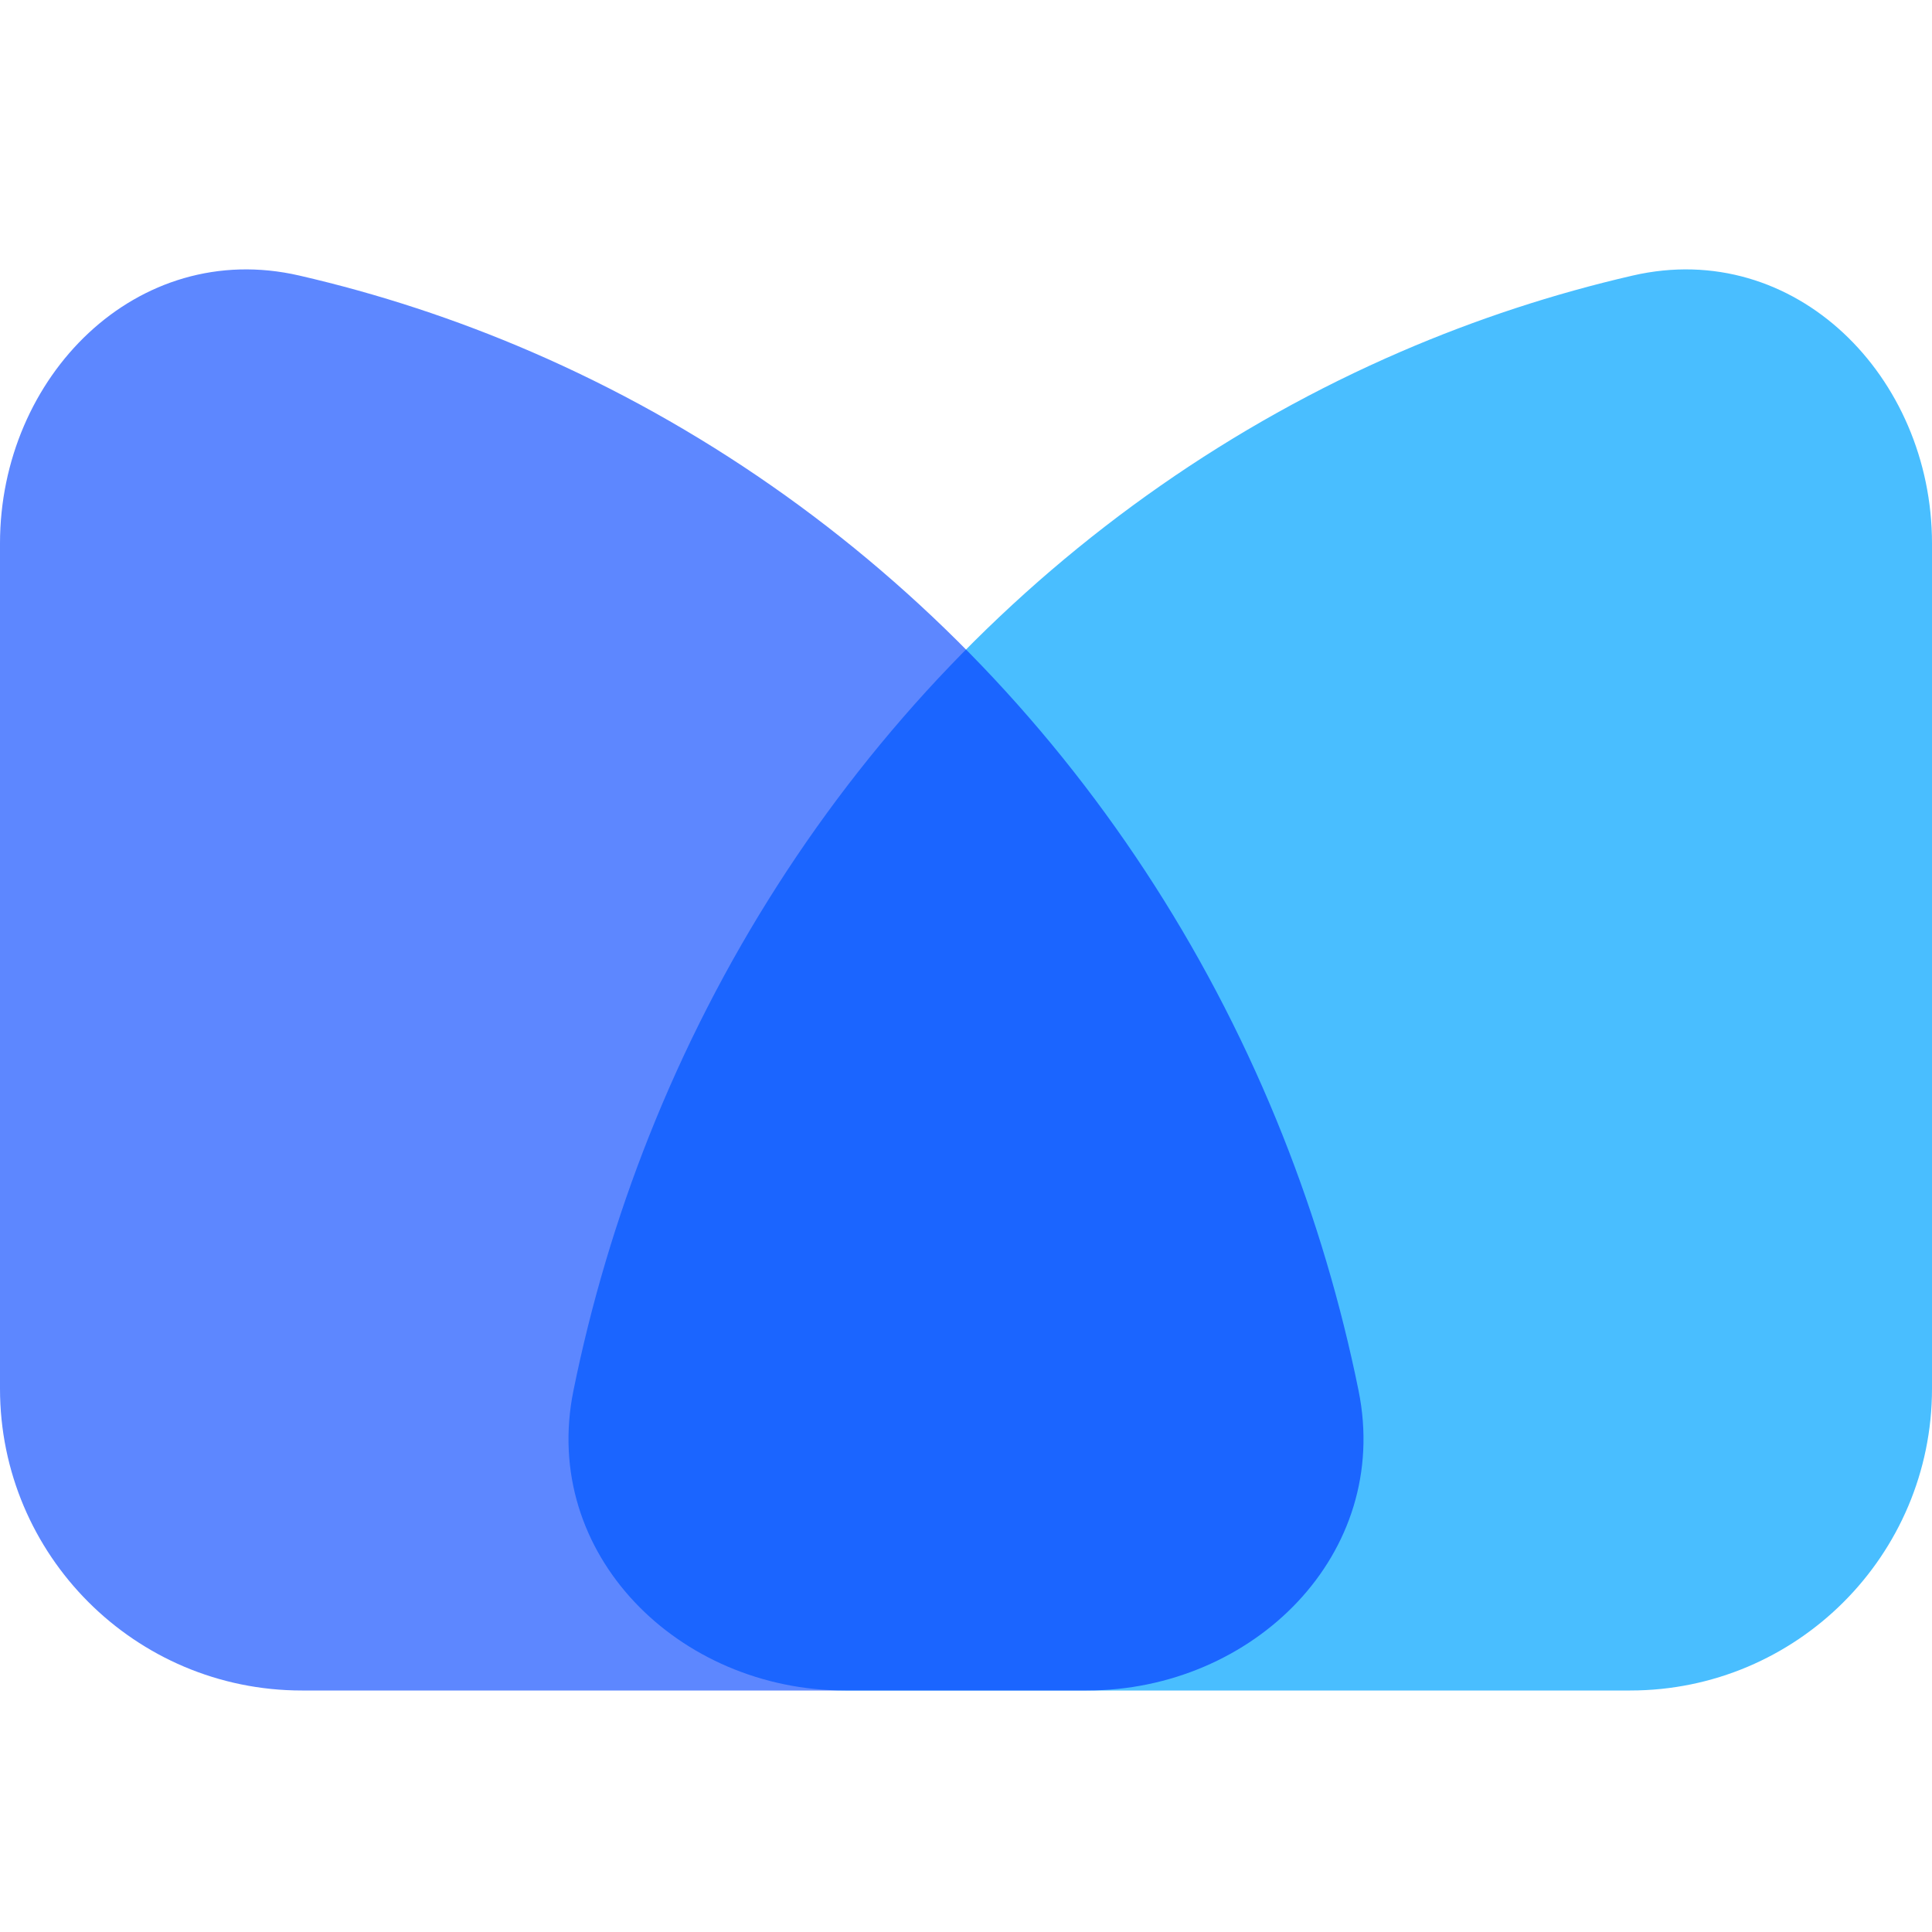
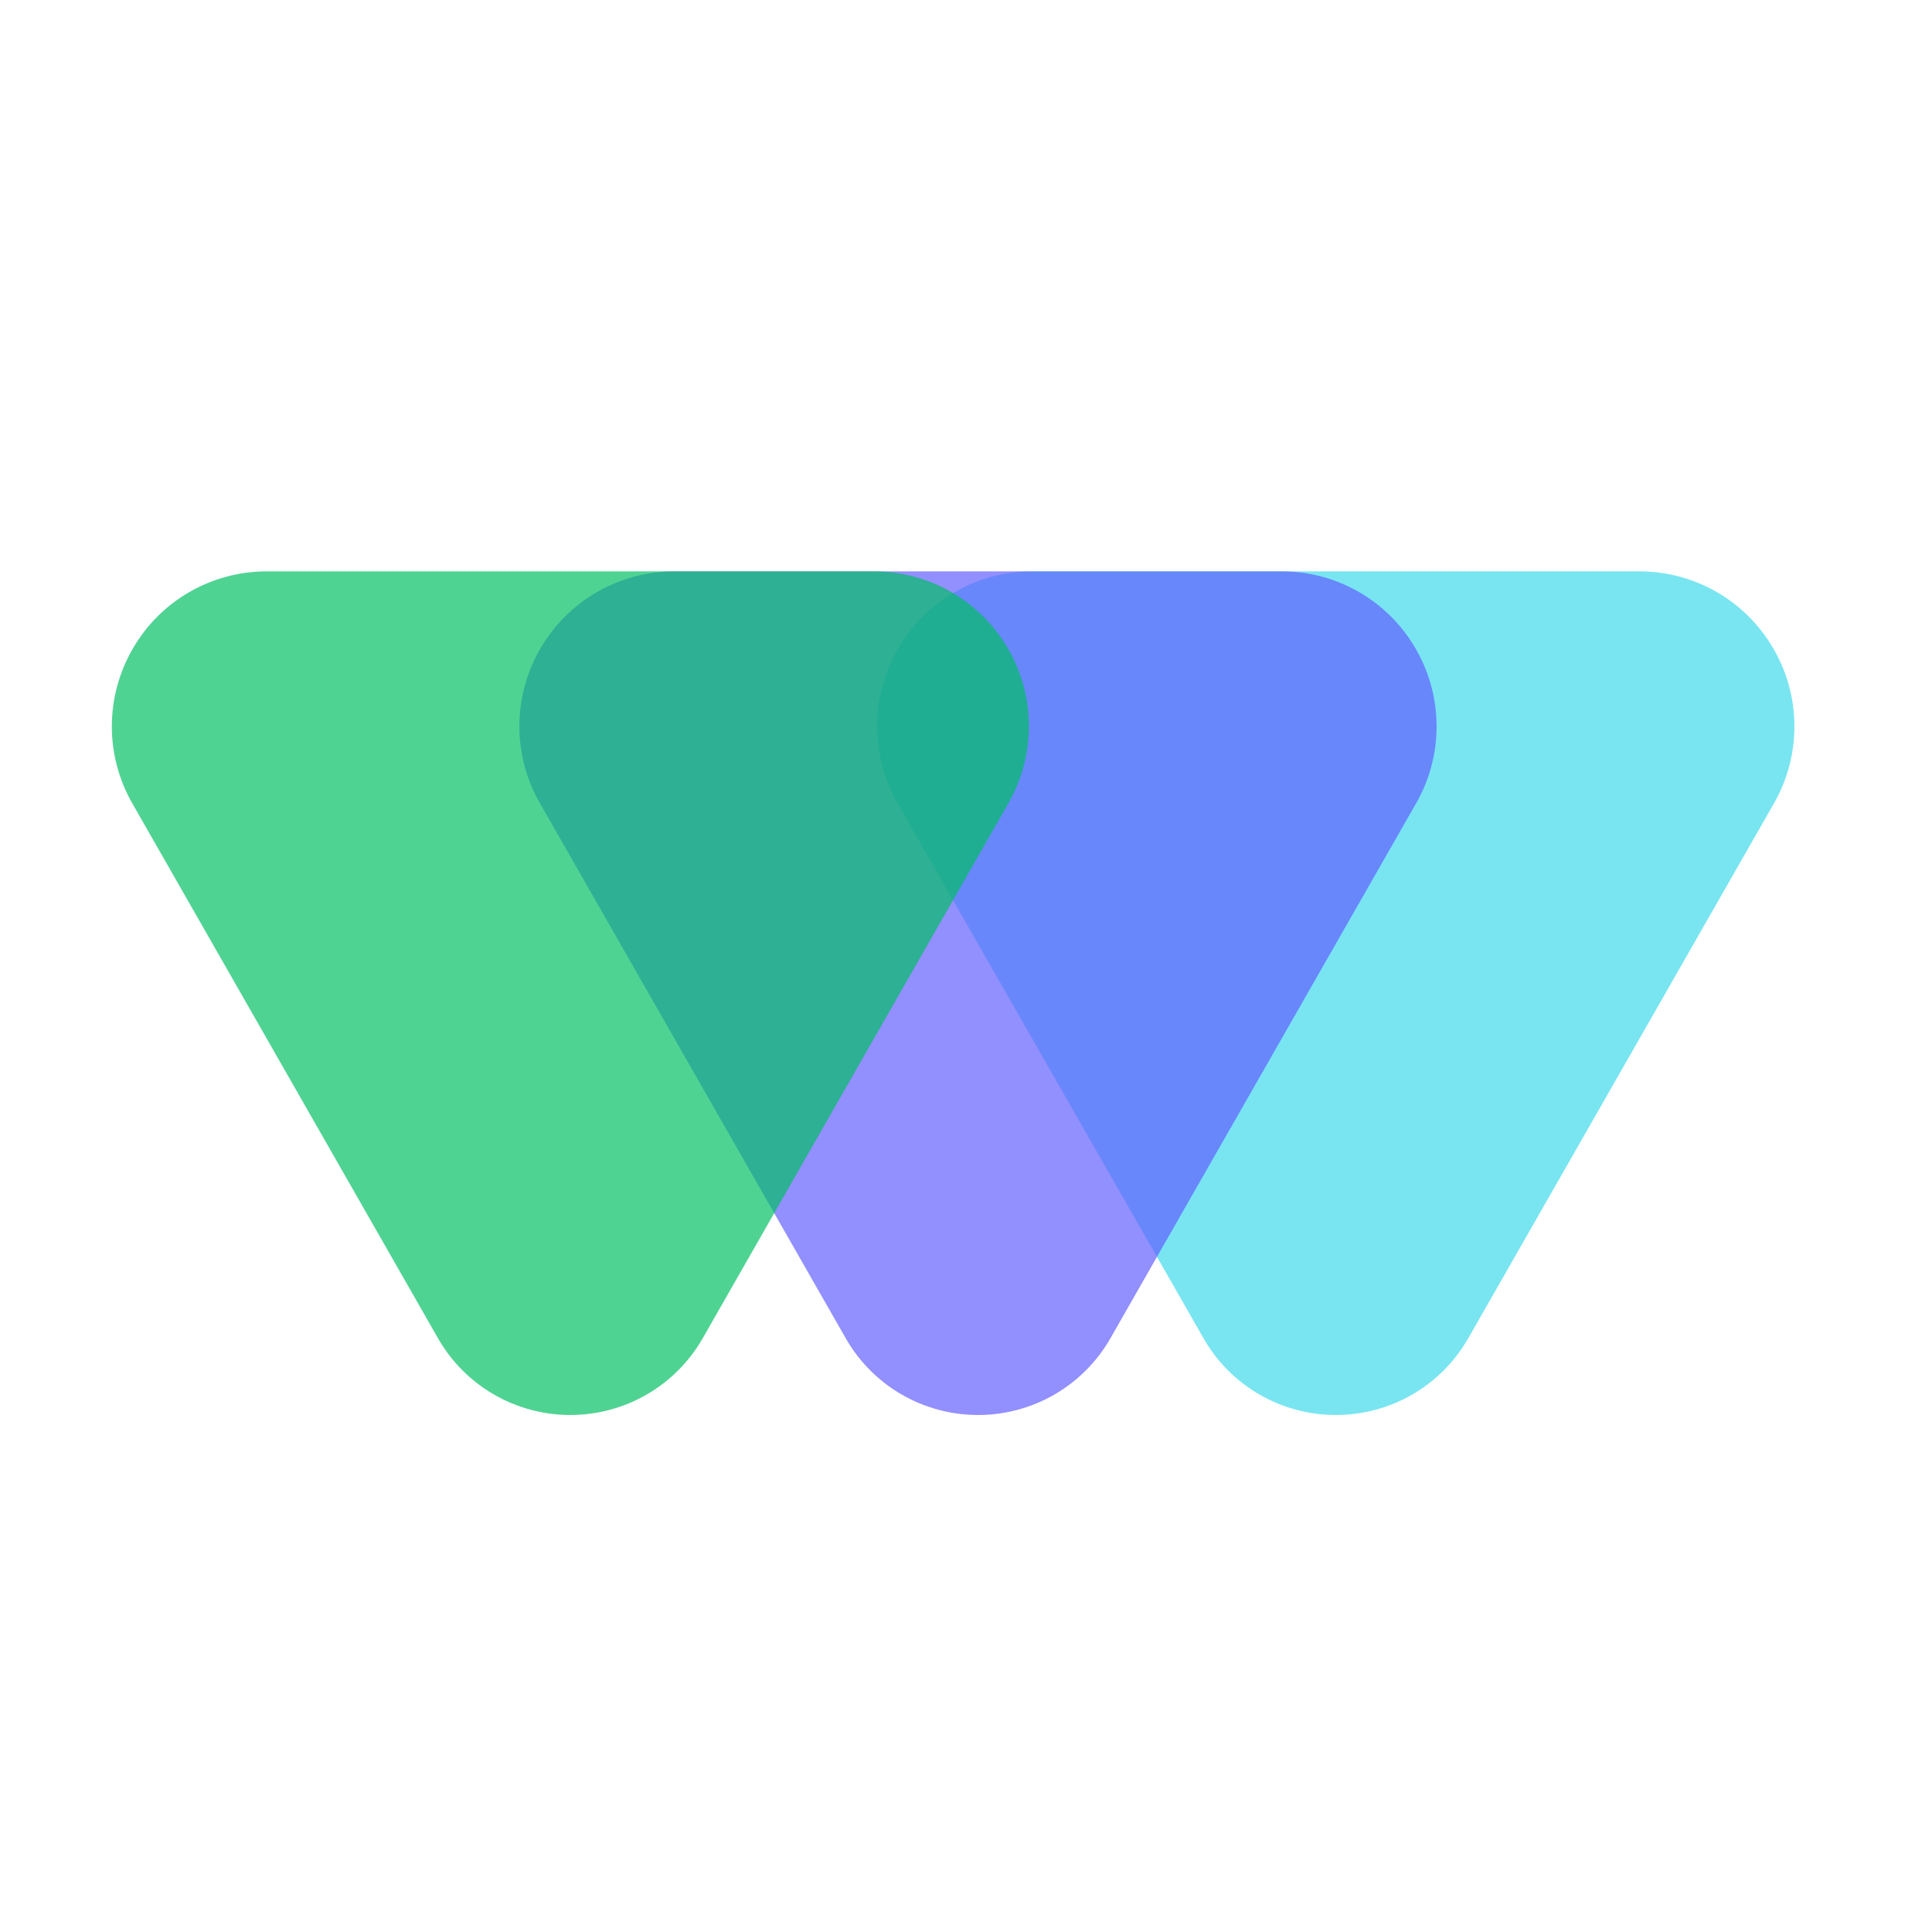
- <svg xmlns="http://www.w3.org/2000/svg" width="32" height="32" viewBox="0 0 32 32" fill="none">
-   <path d="M18 28C20.761 28 23.051 25.74 22.502 23.033C22.21 21.594 21.791 20.182 21.249 18.816C20.093 15.904 18.399 13.258 16.264 11.029C14.128 8.801 11.592 7.033 8.802 5.827C7.555 5.288 6.269 4.866 4.957 4.564C2.266 3.944 0 6.239 0 9V23C0 25.761 2.239 28 5 28H18Z" fill="#5D87FF" />
-   <g style="mix-blend-mode:multiply">
-     <path d="M14 28C11.239 28 8.949 25.74 9.498 23.033C9.79 21.594 10.209 20.182 10.751 18.816C11.907 15.904 13.601 13.258 15.736 11.029C17.872 8.801 20.408 7.033 23.198 5.827C24.445 5.288 25.731 4.866 27.043 4.564C29.734 3.944 32 6.239 32 9V23C32 25.761 29.761 28 27 28H14Z" fill="#49BEFF" />
+ <svg xmlns="http://www.w3.org/2000/svg" width="50" zoomAndPan="magnify" viewBox="0 0 37.5 37.5" height="50" preserveAspectRatio="xMidYMid meet" version="1.0">
+   <defs>
+     <filter x="0%" y="0%" width="100%" height="100%" id="9baa8838e7">
+       <feColorMatrix values="0 0 0 0 1 0 0 0 0 1 0 0 0 0 1 0 0 0 1 0" color-interpolation-filters="sRGB" />
+     </filter>
+     <clipPath id="2cec4e2ac2">
+       <path d="M 14 10 L 37.008 10 L 37.008 31 L 14 31 Z M 14 10 " clip-rule="nonzero" />
+     </clipPath>
+     <mask id="6fecf54e27">
+       <g filter="url(#9baa8838e7)">
+         <rect x="-3.75" width="45" fill="#000000" y="-3.75" height="45" fill-opacity="0.69" />
+       </g>
+     </mask>
+     <clipPath id="d6b0bc4114">
+       <path d="M 3.016 1.09 L 20.883 1.09 L 20.883 17.52 L 3.016 17.52 Z M 3.016 1.09 " clip-rule="nonzero" />
+     </clipPath>
+     <clipPath id="8900311eaf">
+       <path d="M 9.359 15.973 L 3.422 5.59 C 2.891 4.66 2.895 3.516 3.434 2.59 C 3.973 1.66 4.961 1.09 6.035 1.09 L 17.82 1.09 C 18.895 1.09 19.883 1.66 20.422 2.59 C 20.961 3.516 20.965 4.66 20.434 5.59 L 14.5 15.973 C 13.973 16.898 12.992 17.465 11.93 17.465 C 10.867 17.465 9.883 16.898 9.359 15.973 Z M 9.359 15.973 " clip-rule="nonzero" />
+     </clipPath>
+     <clipPath id="1e6a78626a">
+       <path d="M 0.016 0.09 L 17.883 0.09 L 17.883 16.473 L 0.016 16.473 Z M 0.016 0.09 " clip-rule="nonzero" />
+     </clipPath>
+     <clipPath id="68be0d47b7">
+       <path d="M 6.359 14.973 L 0.422 4.59 C -0.109 3.66 -0.105 2.516 0.434 1.59 C 0.973 0.66 1.961 0.09 3.035 0.09 L 14.82 0.09 C 15.895 0.09 16.883 0.66 17.422 1.59 C 17.961 2.516 17.965 3.66 17.434 4.59 L 11.5 14.973 C 10.973 15.898 9.992 16.465 8.93 16.465 C 7.867 16.465 6.883 15.898 6.359 14.973 Z M 6.359 14.973 " clip-rule="nonzero" />
+     </clipPath>
+     <clipPath id="a76f9a1e15">
+       <rect x="0" width="18" y="0" height="17" />
+     </clipPath>
+     <clipPath id="dd1e5c5f38">
+       <rect x="0" width="24" y="0" height="21" />
+     </clipPath>
+     <mask id="21636d536e">
+       <g filter="url(#9baa8838e7)">
+         <rect x="-3.75" width="45" fill="#000000" y="-3.75" height="45" fill-opacity="0.69" />
+       </g>
+     </mask>
+     <clipPath id="c59b788955">
+       <path d="M 3.07 1.09 L 20.938 1.09 L 20.938 17.52 L 3.07 17.52 Z M 3.07 1.09 " clip-rule="nonzero" />
+     </clipPath>
+     <clipPath id="e29d47be9c">
+       <path d="M 9.414 15.973 L 3.48 5.59 C 2.945 4.66 2.949 3.516 3.488 2.59 C 4.027 1.66 5.016 1.09 6.09 1.09 L 17.879 1.09 C 18.949 1.09 19.941 1.66 20.477 2.59 C 21.016 3.516 21.02 4.66 20.488 5.59 L 14.555 15.973 C 14.027 16.898 13.047 17.465 11.984 17.465 C 10.922 17.465 9.941 16.898 9.414 15.973 Z M 9.414 15.973 " clip-rule="nonzero" />
+     </clipPath>
+     <clipPath id="d632be7264">
+       <path d="M 0.07 0.09 L 17.938 0.09 L 17.938 16.473 L 0.07 16.473 Z M 0.07 0.09 " clip-rule="nonzero" />
+     </clipPath>
+     <clipPath id="0dcf7d718e">
+       <path d="M 6.414 14.973 L 0.48 4.59 C -0.055 3.66 -0.051 2.516 0.488 1.59 C 1.027 0.66 2.016 0.09 3.09 0.09 L 14.879 0.09 C 15.949 0.09 16.941 0.66 17.477 1.59 C 18.016 2.516 18.02 3.66 17.488 4.59 L 11.555 14.973 C 11.027 15.898 10.047 16.465 8.984 16.465 C 7.922 16.465 6.941 15.898 6.414 14.973 Z M 6.414 14.973 " clip-rule="nonzero" />
+     </clipPath>
+     <clipPath id="1e66facf27">
+       <rect x="0" width="18" y="0" height="17" />
+     </clipPath>
+     <clipPath id="1b0fcf994e">
+       <rect x="0" width="24" y="0" height="21" />
+     </clipPath>
+     <mask id="08e7f063c6">
+       <g filter="url(#9baa8838e7)">
+         <rect x="-3.75" width="45" fill="#000000" y="-3.75" height="45" fill-opacity="0.69" />
+       </g>
+     </mask>
+     <clipPath id="a7eadfa0e4">
+       <path d="M 2.16 1.09 L 20 1.09 L 20 17.52 L 2.16 17.52 Z M 2.16 1.09 " clip-rule="nonzero" />
+     </clipPath>
+     <clipPath id="37207095ca">
+       <path d="M 8.5 15.973 L 2.566 5.59 C 2.035 4.66 2.039 3.516 2.578 2.59 C 3.113 1.66 4.105 1.09 5.176 1.09 L 16.965 1.09 C 18.035 1.09 19.027 1.66 19.566 2.59 C 20.105 3.516 20.105 4.66 19.574 5.59 L 13.641 15.973 C 13.113 16.898 12.133 17.465 11.07 17.465 C 10.008 17.465 9.027 16.898 8.5 15.973 Z M 8.5 15.973 " clip-rule="nonzero" />
+     </clipPath>
+     <clipPath id="a15bfa7a2a">
+       <path d="M 0.16 0.09 L 18 0.09 L 18 16.473 L 0.16 16.473 Z M 0.16 0.09 " clip-rule="nonzero" />
+     </clipPath>
+     <clipPath id="d00bc26519">
+       <path d="M 6.5 14.973 L 0.566 4.59 C 0.035 3.66 0.039 2.516 0.578 1.59 C 1.113 0.66 2.105 0.09 3.176 0.09 L 14.965 0.09 C 16.035 0.09 17.027 0.66 17.566 1.59 C 18.105 2.516 18.105 3.66 17.574 4.59 L 11.641 14.973 C 11.113 15.898 10.133 16.465 9.07 16.465 C 8.008 16.465 7.027 15.898 6.5 14.973 Z M 6.5 14.973 " clip-rule="nonzero" />
+     </clipPath>
+     <clipPath id="077bcbe649">
+       <rect x="0" width="18" y="0" height="17" />
+     </clipPath>
+     <clipPath id="173840fcb1">
+       <rect x="0" width="23" y="0" height="21" />
+     </clipPath>
+   </defs>
+   <g clip-path="url(#2cec4e2ac2)">
+     <g mask="url(#6fecf54e27)">
+       <g transform="matrix(1, 0, 0, 1, 14, 10)">
+         <g clip-path="url(#dd1e5c5f38)">
+           <g clip-path="url(#d6b0bc4114)">
+             <g clip-path="url(#8900311eaf)">
+               <g transform="matrix(1, 0, 0, 1, 3, 1)">
+                 <g clip-path="url(#a76f9a1e15)">
+                   <g clip-path="url(#1e6a78626a)">
+                     <g clip-path="url(#68be0d47b7)">
+                       <path fill="#3dd9eb" d="M 20.004 19.473 L -2.18 19.473 L -2.18 0.09 L 20.004 0.09 Z M 20.004 19.473 " fill-opacity="1" fill-rule="nonzero" />
+                     </g>
+                   </g>
+                 </g>
+               </g>
+             </g>
+           </g>
+         </g>
+       </g>
+     </g>
+   </g>
+   <g mask="url(#21636d536e)">
+     <g transform="matrix(1, 0, 0, 1, 7, 10)">
+       <g clip-path="url(#1b0fcf994e)">
+         <g clip-path="url(#c59b788955)">
+           <g clip-path="url(#e29d47be9c)">
+             <g transform="matrix(1, 0, 0, 1, 3, 1)">
+               <g clip-path="url(#1e66facf27)">
+                 <g clip-path="url(#d632be7264)">
+                   <g clip-path="url(#0dcf7d718e)">
+                     <path fill="#615dff" d="M 20.059 19.473 L -2.125 19.473 L -2.125 0.09 L 20.059 0.09 Z M 20.059 19.473 " fill-opacity="1" fill-rule="nonzero" />
+                   </g>
+                 </g>
+               </g>
+             </g>
+           </g>
+         </g>
+       </g>
+     </g>
+   </g>
+   <g mask="url(#08e7f063c6)">
+     <g transform="matrix(1, 0, 0, 1, 0, 10)">
+       <g clip-path="url(#173840fcb1)">
+         <g clip-path="url(#a7eadfa0e4)">
+           <g clip-path="url(#37207095ca)">
+             <g transform="matrix(1, 0, 0, 1, 2, 1)">
+               <g clip-path="url(#077bcbe649)">
+                 <g clip-path="url(#a15bfa7a2a)">
+                   <g clip-path="url(#d00bc26519)">
+                     <path fill="#00bf63" d="M 20.145 19.473 L -2.035 19.473 L -2.035 0.09 L 20.145 0.09 Z M 20.145 19.473 " fill-opacity="1" fill-rule="nonzero" />
+                   </g>
+                 </g>
+               </g>
+             </g>
+           </g>
+         </g>
+       </g>
+     </g>
  </g>
</svg>
